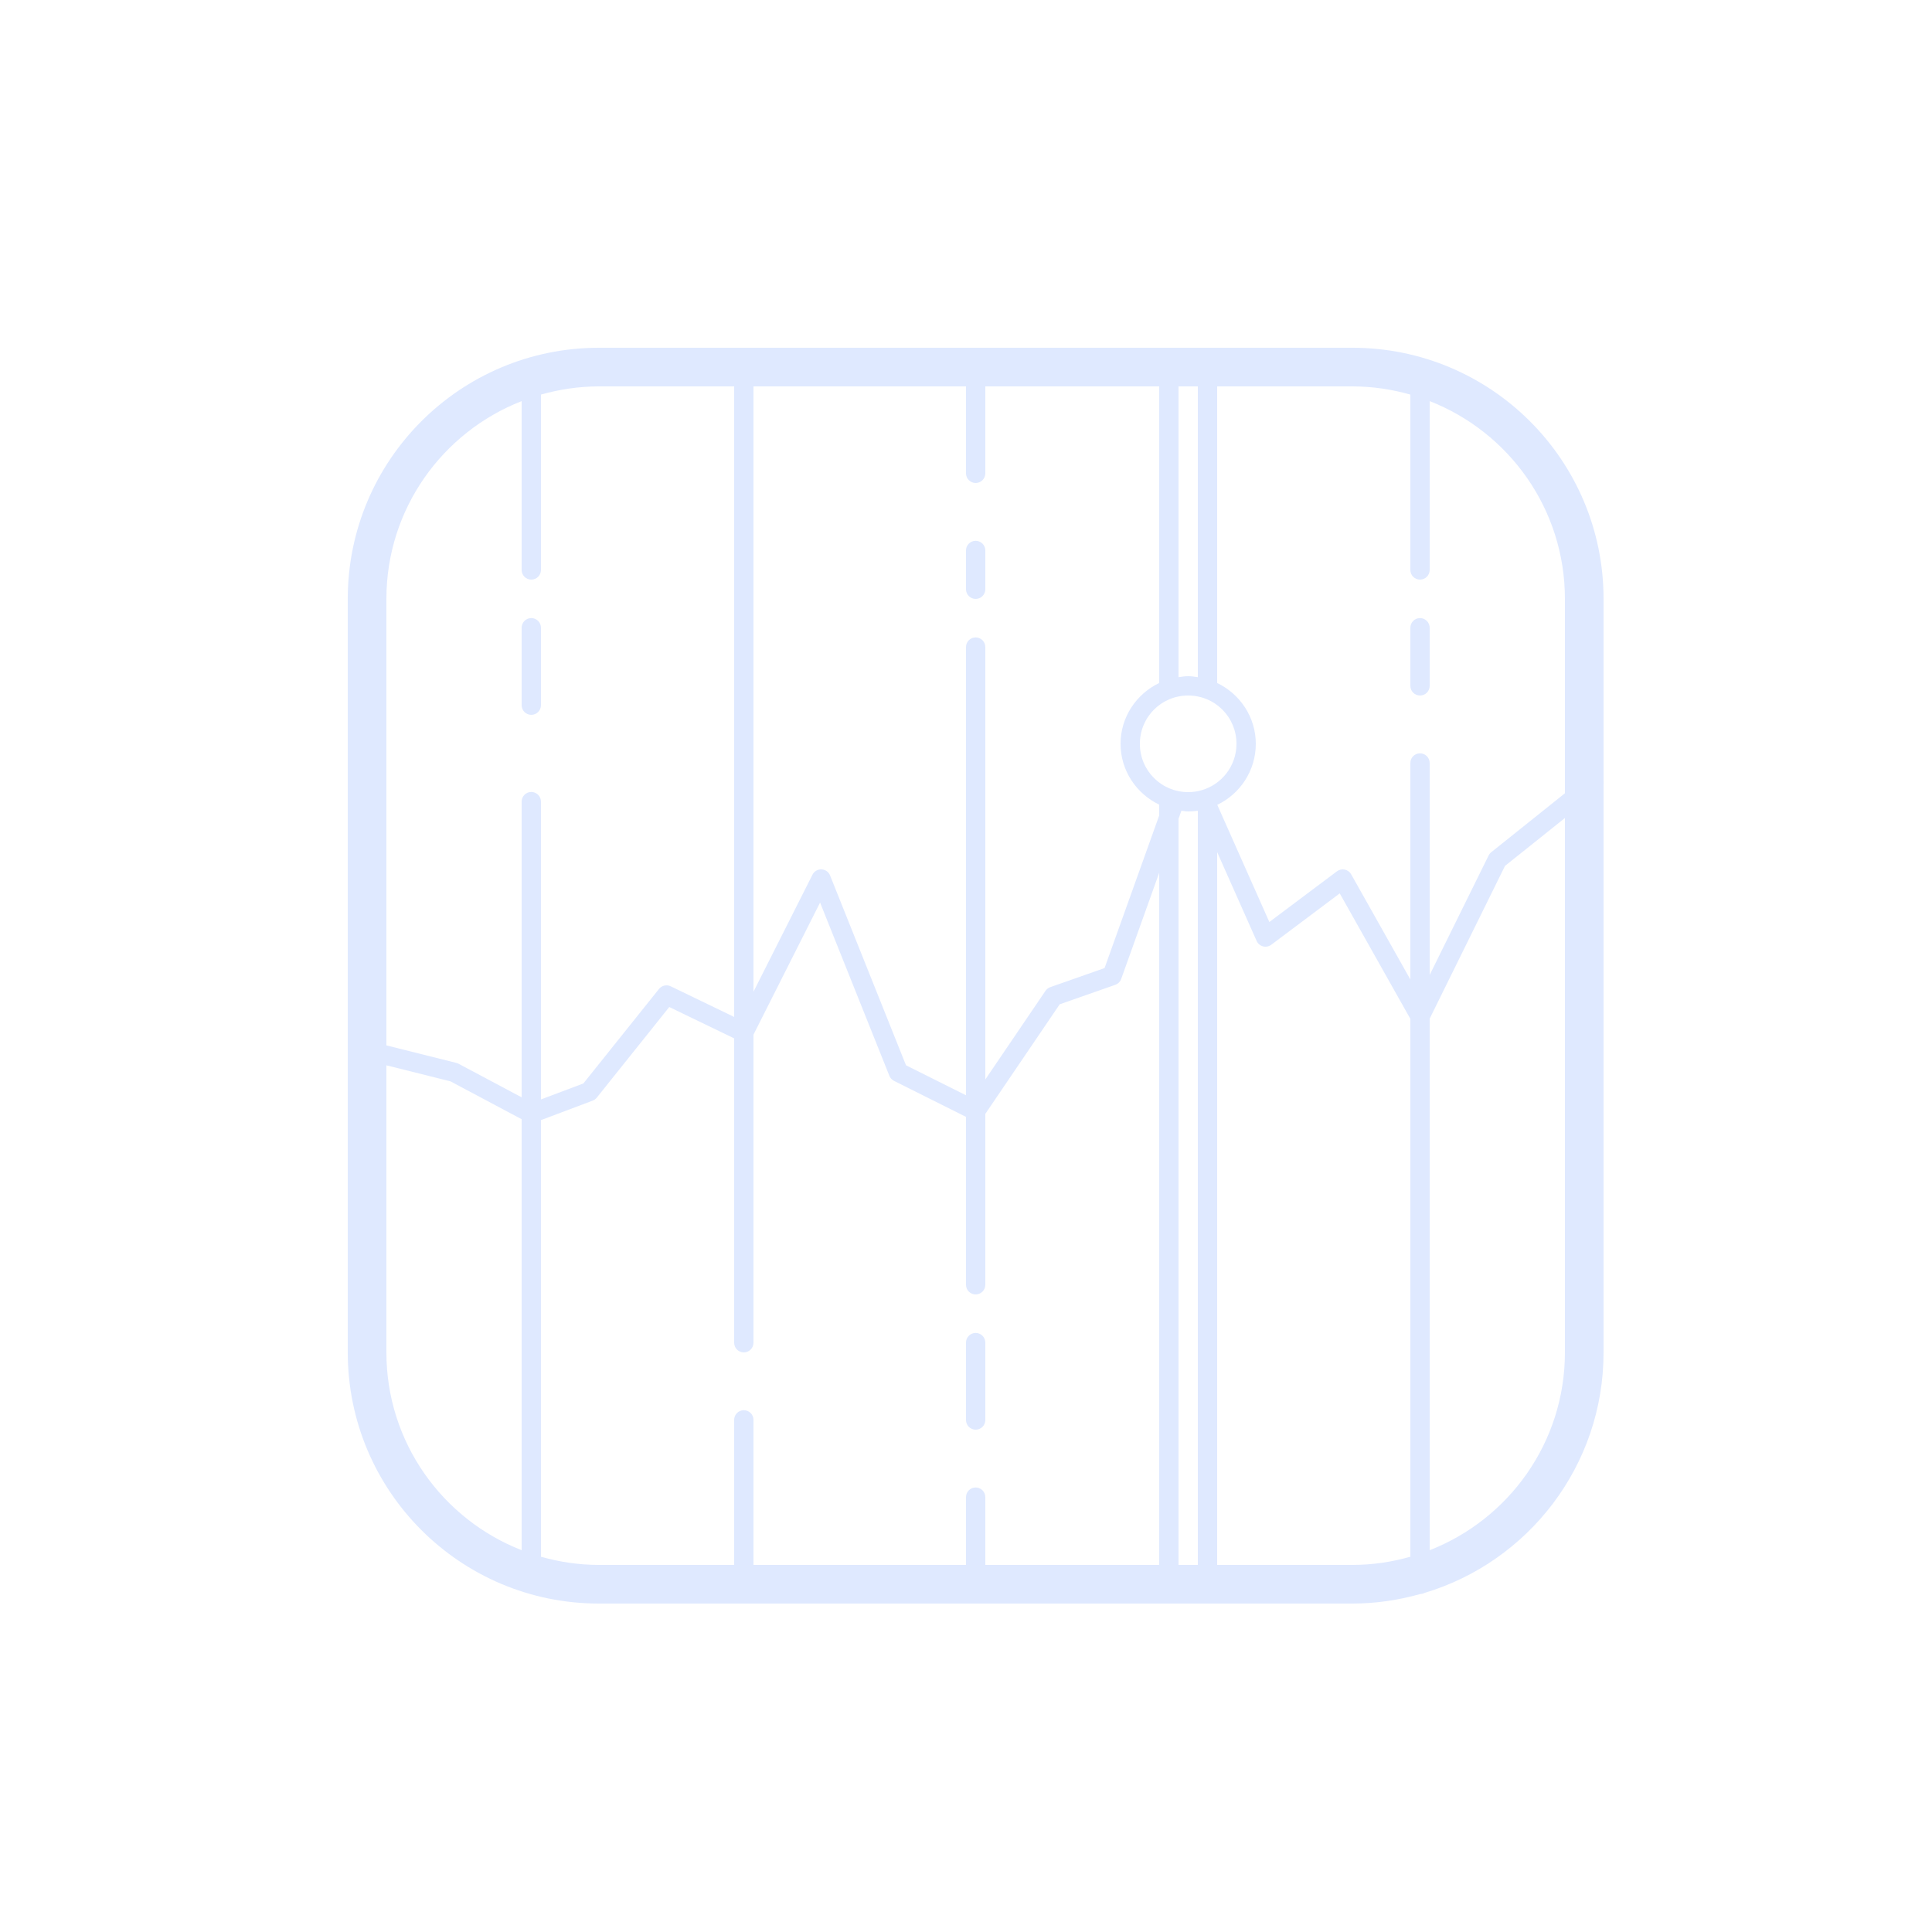
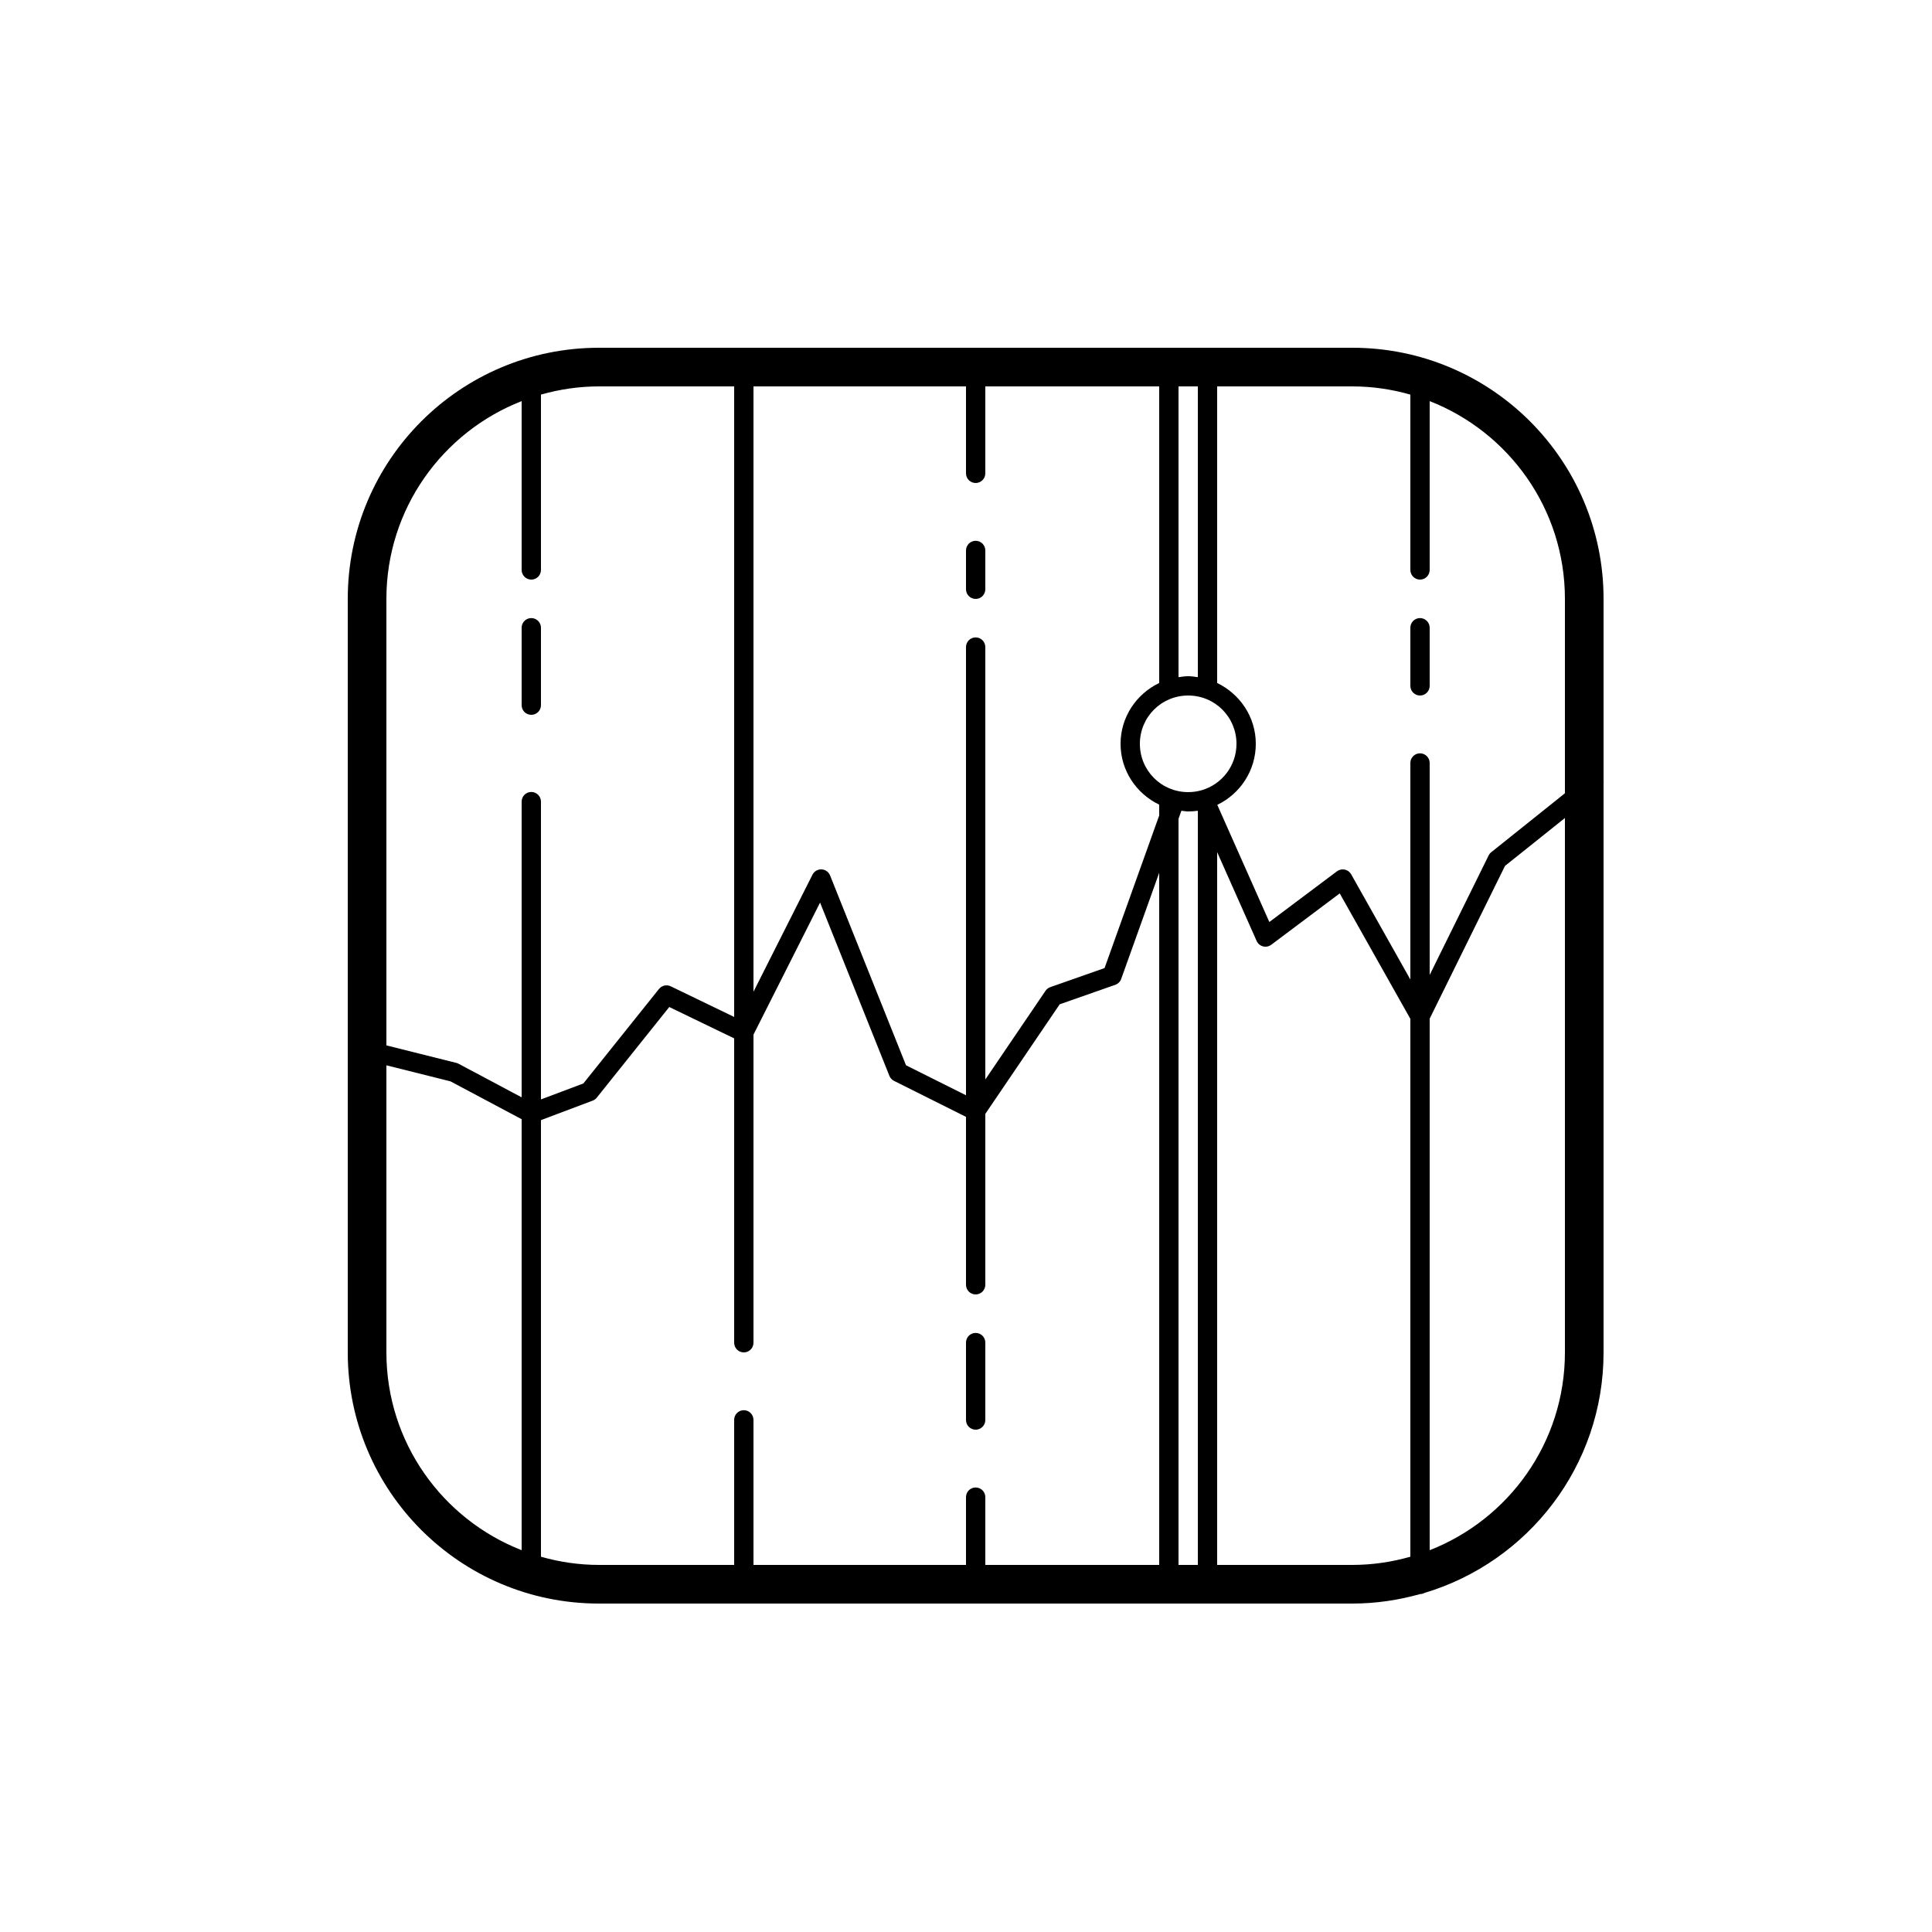
- <svg xmlns="http://www.w3.org/2000/svg" x="0px" y="0px" width="100" fill="#dfe9ff" height="100" viewBox="0 0 100 100">
+ <svg xmlns="http://www.w3.org/2000/svg" x="0px" y="0px" width="100" fill="black" height="100" viewBox="0 0 100 100">
  <path d="M 31 18 C 23.82 18 18 23.82 18 31 L 18 70 C 18 77.18 23.82 83 31 83 L 70 83 C 71.217 83 72.39 82.821 73.508 82.508 A 0.5 0.5 0 0 0 73.727 82.451 C 79.088 80.848 83 75.884 83 70 L 83 40.562 A 0.5 0.5 0 0 0 83 40.426 L 83 31 C 83 23.82 77.18 18 70 18 L 31 18 z M 31 20 L 38 20 L 38 52.637 L 34.717 51.051 A 0.5 0.5 0 0 0 34.109 51.188 L 30.195 56.08 L 28 56.906 L 28 41.5 A 0.5 0.5 0 0 0 27.492 40.992 A 0.5 0.5 0 0 0 27 41.5 L 27 56.797 L 23.734 55.059 A 0.5 0.5 0 0 0 23.621 55.016 L 20 54.109 L 20 31 C 20 26.338 22.905 22.363 27 20.762 L 27 29.5 A 0.5 0.5 0 1 0 28 29.5 L 28 20.424 C 28.955 20.153 29.959 20 31 20 z M 39 20 L 50 20 L 50 24.5 A 0.5 0.5 0 1 0 51 24.5 L 51 20 L 60 20 L 60 35.352 C 58.823 35.916 58 37.111 58 38.5 C 58 39.889 58.823 41.084 60 41.648 L 60 42.209 L 57.172 50.107 L 54.363 51.094 A 0.5 0.5 0 0 0 54.115 51.285 L 51 55.873 L 51 33.5 A 0.5 0.5 0 0 0 50.492 32.992 A 0.5 0.5 0 0 0 50 33.5 L 50 56.691 L 46.895 55.139 L 42.965 45.314 A 0.5 0.5 0 0 0 42.053 45.275 L 39 51.332 L 39 20 z M 61 20 L 62 20 L 62 35.051 C 61.835 35.027 61.671 35 61.5 35 C 61.329 35 61.165 35.027 61 35.051 L 61 20 z M 63 20 L 70 20 C 71.041 20 72.045 20.153 73 20.424 L 73 29.5 A 0.5 0.5 0 1 0 74 29.5 L 74 20.762 C 78.095 22.363 81 26.338 81 31 L 81 41.059 L 77.188 44.109 A 0.5 0.5 0 0 0 77.051 44.279 L 74 50.463 L 74 39.5 A 0.5 0.5 0 0 0 73.492 38.992 A 0.5 0.5 0 0 0 73 39.5 L 73 50.699 L 69.936 45.254 A 0.5 0.5 0 0 0 69.199 45.1 L 65.701 47.723 L 63.006 41.658 C 64.186 41.094 65 39.89 65 38.5 C 65 37.111 64.177 35.916 63 35.352 L 63 20 z M 50.492 27.992 A 0.5 0.5 0 0 0 50 28.5 L 50 30.5 A 0.5 0.5 0 1 0 51 30.5 L 51 28.5 A 0.5 0.5 0 0 0 50.492 27.992 z M 27.492 31.992 A 0.5 0.5 0 0 0 27 32.5 L 27 36.5 A 0.5 0.5 0 1 0 28 36.5 L 28 32.5 A 0.5 0.5 0 0 0 27.492 31.992 z M 73.492 31.992 A 0.5 0.5 0 0 0 73 32.5 L 73 35.5 A 0.5 0.5 0 1 0 74 35.5 L 74 32.5 A 0.5 0.5 0 0 0 73.492 31.992 z M 61.5 36 C 62.887 36 64 37.113 64 38.5 C 64 39.644 63.237 40.601 62.197 40.902 C 61.978 40.966 61.743 41 61.5 41 C 60.113 41 59 39.887 59 38.5 C 59 37.113 60.113 36 61.5 36 z M 61.148 41.965 C 61.266 41.977 61.38 42 61.5 42 C 61.669 42 61.837 41.988 62 41.965 L 62 81 L 61 81 L 61 42.381 L 61.148 41.965 z M 81 42.34 L 81 70 C 81 74.662 78.095 78.637 74 80.238 L 74 52.725 L 77.898 44.82 L 81 42.34 z M 63 44.107 L 65.043 48.703 A 0.5 0.5 0 0 0 65.801 48.9 L 69.344 46.242 L 73 52.736 L 73 80.576 C 72.045 80.847 71.041 81 70 81 L 63 81 L 63 44.107 z M 60 45.174 L 60 81 L 51 81 L 51 77.5 A 0.5 0.5 0 0 0 50.492 76.992 A 0.5 0.5 0 0 0 50 77.5 L 50 81 L 39 81 L 39 73.5 A 0.5 0.5 0 0 0 38.492 72.992 A 0.5 0.5 0 0 0 38 73.5 L 38 81 L 31 81 C 29.959 81 28.955 80.847 28 80.576 L 28 57.977 L 30.676 56.969 A 0.5 0.5 0 0 0 30.891 56.812 L 34.641 52.123 L 38 53.746 L 38 69.5 A 0.5 0.5 0 1 0 39 69.5 L 39 53.553 L 42.447 46.717 L 46.035 55.686 A 0.5 0.5 0 0 0 46.277 55.947 L 50 57.809 L 50 66.5 A 0.5 0.5 0 1 0 51 66.5 L 51 57.654 L 54.85 51.982 L 57.729 50.973 A 0.5 0.5 0 0 0 58.033 50.668 L 60 45.174 z M 20 55.141 L 23.318 55.971 L 27 57.93 L 27 80.238 C 22.905 78.637 20 74.662 20 70 L 20 55.141 z M 50.492 68.992 A 0.5 0.5 0 0 0 50 69.5 L 50 73.5 A 0.5 0.5 0 1 0 51 73.5 L 51 69.5 A 0.5 0.5 0 0 0 50.492 68.992 z" />
</svg>
